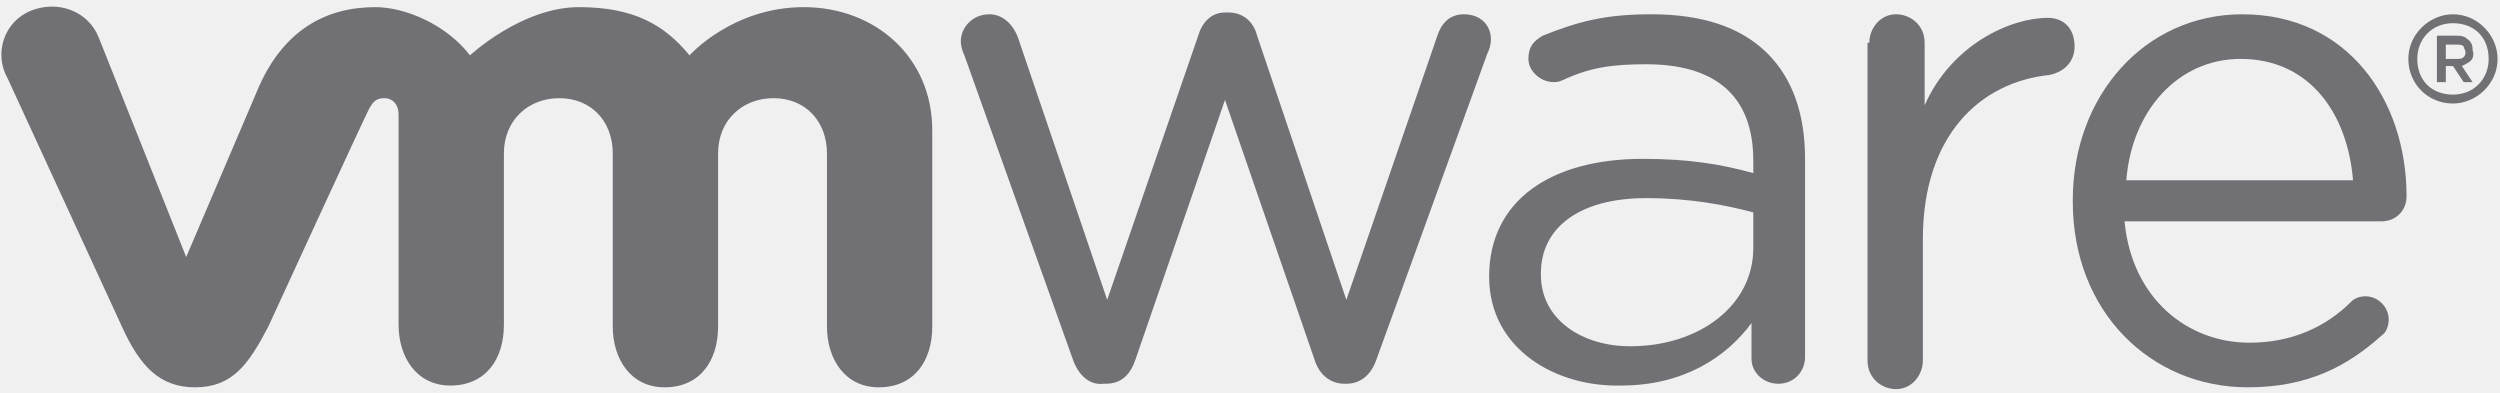
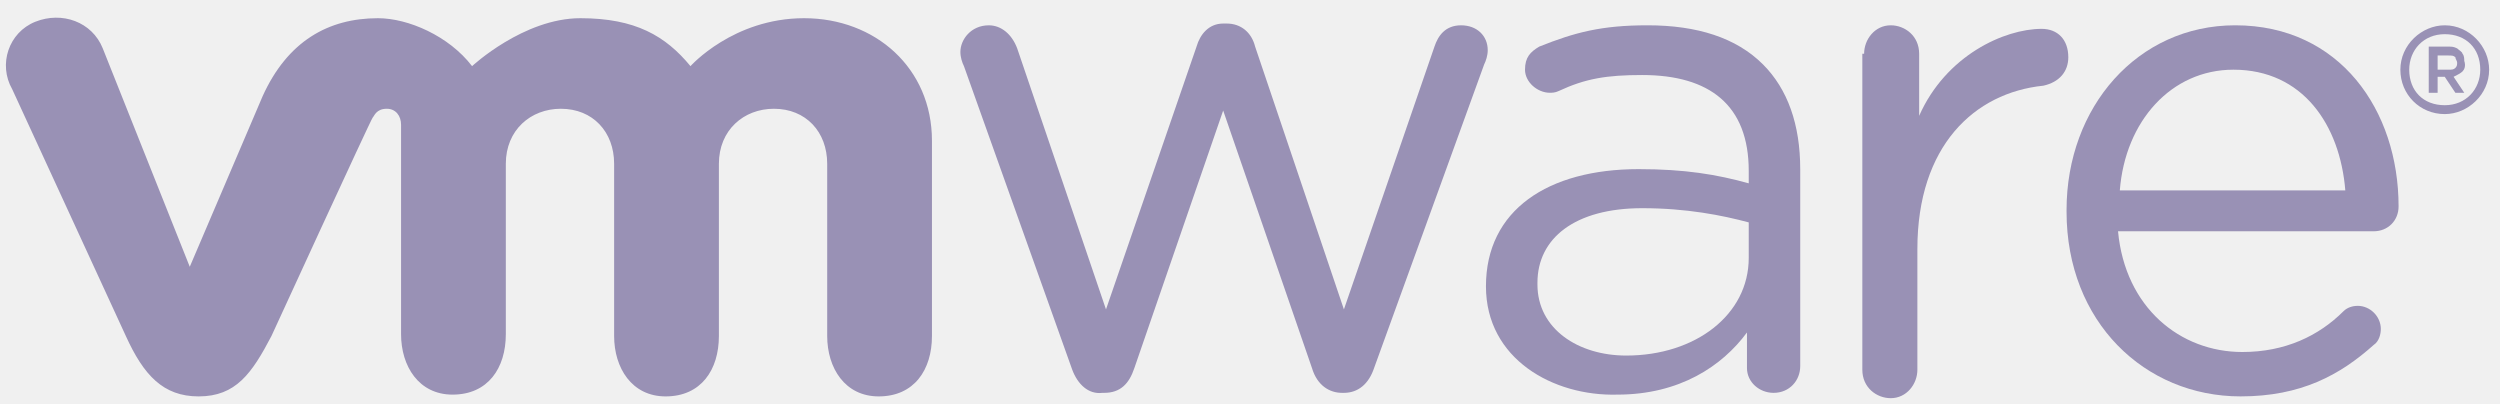
- <svg xmlns="http://www.w3.org/2000/svg" width="382" height="60" viewBox="0 0 382 60" fill="none">
-   <g clip-path="url(#clip0_623_9646)">
-     <path d="M163.995 55.091L147.359 8.455C147.086 7.909 146.813 7.091 146.813 6.273C146.813 4.364 148.45 2.182 151.177 2.182C153.086 2.182 154.722 3.545 155.541 5.727L169.177 45.818L183.086 5.455C183.631 3.545 184.995 1.909 187.177 1.909H187.722C189.904 1.909 191.541 3.273 192.086 5.455L205.722 45.818L219.631 5.455C220.177 3.818 221.268 2.182 223.722 2.182C226.177 2.182 227.813 3.818 227.813 6C227.813 6.818 227.541 7.636 227.268 8.182L210.359 54.818C209.541 57.273 207.904 58.636 205.722 58.636H205.45C203.541 58.636 201.631 57.545 200.813 54.818L187.177 15.273L173.541 54.818C172.722 57.273 171.359 58.636 168.904 58.636H168.631C166.45 58.909 164.813 57.273 163.995 55.091Z" fill="#717074" />
-     <path d="M285.631 6.545C285.631 4.364 287.268 2.182 289.722 2.182C291.904 2.182 294.086 3.818 294.086 6.545V16.091C298.177 6.818 307.177 2.727 312.904 2.727C315.359 2.727 316.995 4.364 316.995 7.091C316.995 9.273 315.631 10.909 313.177 11.454C302.54 12.545 293.813 20.727 293.813 36.545V55.091C293.813 57.273 292.177 59.455 289.722 59.455C287.54 59.455 285.359 57.818 285.359 55.091V6.545" fill="#717074" />
-     <path d="M343.45 59.182C328.722 59.182 316.722 47.727 316.722 30.818V30.545C316.722 14.727 327.631 2.182 342.631 2.182C358.722 2.182 367.722 15.273 367.722 30C367.722 32.182 366.086 33.818 363.904 33.818H324.631C325.722 45.545 334.177 52.364 343.722 52.364C350.268 52.364 355.45 49.909 359.268 46.091C359.813 45.545 360.631 45.273 361.45 45.273C363.359 45.273 364.995 46.909 364.995 48.818C364.995 49.636 364.722 50.727 363.904 51.273C358.722 55.909 352.722 59.182 343.45 59.182ZM359.54 27.545C358.722 17.454 352.995 9 342.359 9C332.813 9 325.722 16.909 324.904 27.545H359.54Z" fill="#717074" />
-     <path d="M227.541 42.273C227.541 30.545 237.086 24.273 250.995 24.273C258.086 24.273 262.995 25.091 267.904 26.454V24.545C267.904 14.454 261.904 9.818 251.541 9.818C246.086 9.818 242.813 10.364 238.722 12.273C238.177 12.545 237.631 12.545 237.359 12.545C235.45 12.545 233.541 10.909 233.541 9C233.541 7.091 234.359 6.273 235.722 5.454C241.177 3.273 245.268 2.182 252.359 2.182C259.995 2.182 265.995 4.091 270.086 8.182C273.904 12 275.813 17.454 275.813 24.273V54.545C275.813 56.727 274.177 58.636 271.722 58.636C269.541 58.636 267.631 57 267.631 54.818V49.364C263.813 54.545 257.268 58.909 247.722 58.909C237.904 59.182 227.541 53.455 227.541 42.273ZM267.904 37.909V32.455C263.813 31.364 258.359 30.273 251.541 30.273C241.177 30.273 235.45 34.909 235.45 41.727V42C235.45 48.818 241.722 52.909 249.086 52.909C259.722 52.909 267.904 46.636 267.904 37.909Z" fill="#717074" />
-     <path d="M15.086 5.727C13.45 1.636 8.813 -2.6226e-05 4.722 1.636C0.631 3.273 -1.005 8.182 1.177 12L18.631 49.909C21.359 55.909 24.359 59.182 29.813 59.182C35.541 59.182 37.995 55.636 40.995 49.909C40.995 49.909 56.268 16.636 56.541 16.364C56.813 16.091 57.086 15 58.722 15C60.086 15 60.904 16.091 60.904 17.454V49.636C60.904 54.545 63.631 58.909 68.813 58.909C74.268 58.909 76.995 54.818 76.995 49.636V23.454C76.995 18.273 80.813 15 85.45 15C90.359 15 93.631 18.545 93.631 23.454V49.909C93.631 54.818 96.359 59.182 101.541 59.182C106.995 59.182 109.722 55.091 109.722 49.909V23.454C109.722 18.273 113.541 15 118.177 15C123.086 15 126.359 18.545 126.359 23.454V49.909C126.359 54.818 129.086 59.182 134.268 59.182C139.722 59.182 142.45 55.091 142.45 49.909V19.909C142.45 8.727 133.722 1.091 122.813 1.091C111.904 1.091 105.359 8.455 105.359 8.455C101.54 3.818 96.904 1.091 88.45 1.091C79.722 1.091 71.813 8.455 71.813 8.455C68.268 3.818 61.995 1.091 57.359 1.091C49.722 1.091 43.45 4.636 39.631 13.091L28.45 39.273L15.086 5.727Z" fill="#717074" />
-     <path d="M367.995 9C367.995 5.182 371.268 2.182 374.813 2.182C378.631 2.182 381.631 5.454 381.631 9C381.631 12.818 378.359 15.818 374.813 15.818C370.995 15.818 367.995 12.818 367.995 9ZM380.268 9C380.268 5.727 378.086 3.545 374.813 3.545C371.541 3.545 369.359 6 369.359 9C369.359 12.273 371.541 14.454 374.813 14.454C378.086 14.454 380.268 12 380.268 9Z" fill="#717074" />
-     <path d="M377.54 9.273C377.268 9.546 376.722 9.818 376.177 10.091L377.813 12.546H376.45L374.813 10.091H373.722V12.546H372.359V5.455H375.359C375.904 5.455 376.177 5.455 376.722 5.727C376.995 6 377.54 6.273 377.54 6.545C377.813 6.818 377.813 7.364 377.813 7.636C378.086 8.455 377.813 9 377.54 9.273ZM373.722 9H375.359C375.904 9 376.177 9 376.45 8.727C376.722 8.455 376.722 8.182 376.722 7.909C376.722 7.636 376.45 7.364 376.45 7.091C376.177 6.818 375.904 6.818 375.359 6.818H373.722V9Z" fill="#717074" />
+ <svg xmlns="http://www.w3.org/2000/svg" width="192" height="31" viewBox="0 0 192 31" fill="none">
+   <g clip-path="url(#clip0_1522_77145)">
+     <path d="M82.349 28.398L74.031 5.08C73.894 4.808 73.758 4.399 73.758 3.989C73.758 3.035 74.576 1.944 75.94 1.944C76.894 1.944 77.712 2.626 78.121 3.717L84.94 23.762L91.894 3.58C92.167 2.626 92.849 1.808 93.94 1.808H94.212C95.303 1.808 96.121 2.489 96.394 3.58L103.212 23.762L110.167 3.58C110.44 2.762 110.985 1.944 112.212 1.944C113.44 1.944 114.258 2.762 114.258 3.853C114.258 4.262 114.121 4.671 113.985 4.944L105.531 28.262C105.121 29.489 104.303 30.171 103.212 30.171H103.076C102.121 30.171 101.167 29.626 100.758 28.262L93.94 8.489L87.121 28.262C86.712 29.489 86.031 30.171 84.803 30.171H84.667C83.576 30.308 82.758 29.489 82.349 28.398Z" fill="#9991B5" />
+     <path d="M143.164 4.125C143.164 3.034 143.982 1.943 145.209 1.943C146.3 1.943 147.391 2.762 147.391 4.125V8.898C149.436 4.262 153.936 2.216 156.8 2.216C158.027 2.216 158.846 3.034 158.846 4.398C158.846 5.489 158.164 6.307 156.936 6.58C151.618 7.125 147.255 11.216 147.255 19.125V28.398C147.255 29.489 146.436 30.58 145.209 30.58C144.118 30.58 143.027 29.762 143.027 28.398V4.125" fill="#9991B5" />
+     <path d="M172.075 30.443C164.711 30.443 158.711 24.716 158.711 16.262V16.125C158.711 8.216 164.165 1.943 171.665 1.943C179.711 1.943 184.211 8.489 184.211 15.852C184.211 16.943 183.393 17.762 182.302 17.762H162.665C163.211 23.625 167.438 27.034 172.211 27.034C175.484 27.034 178.075 25.807 179.984 23.898C180.256 23.625 180.665 23.489 181.075 23.489C182.029 23.489 182.847 24.307 182.847 25.262C182.847 25.671 182.711 26.216 182.302 26.489C179.711 28.807 176.711 30.443 172.075 30.443ZM180.12 14.625C179.711 9.58 176.847 5.352 171.529 5.352C166.756 5.352 163.211 9.307 162.802 14.625H180.12Z" fill="#9991B5" />
+     <path d="M114.121 21.989C114.121 16.125 118.894 12.989 125.848 12.989C129.394 12.989 131.848 13.398 134.303 14.08V13.125C134.303 8.08 131.303 5.762 126.121 5.762C123.394 5.762 121.757 6.034 119.712 6.989C119.439 7.125 119.167 7.125 119.03 7.125C118.076 7.125 117.121 6.307 117.121 5.352C117.121 4.398 117.53 3.989 118.212 3.58C120.939 2.489 122.985 1.943 126.53 1.943C130.348 1.943 133.348 2.898 135.394 4.943C137.303 6.852 138.257 9.58 138.257 12.989V28.125C138.257 29.216 137.439 30.171 136.212 30.171C135.121 30.171 134.167 29.352 134.167 28.262V25.534C132.257 28.125 128.985 30.307 124.212 30.307C119.303 30.443 114.121 27.58 114.121 21.989ZM134.303 19.807V17.08C132.257 16.534 129.53 15.989 126.121 15.989C120.939 15.989 118.076 18.307 118.076 21.716V21.852C118.076 25.262 121.212 27.307 124.894 27.307C130.212 27.307 134.303 24.171 134.303 19.807Z" fill="#9991B5" />
+     <path d="M7.892 3.716C7.074 1.671 4.756 0.853 2.711 1.671C0.665 2.489 -0.153 4.944 0.938 6.853L9.665 25.807C11.029 28.807 12.529 30.444 15.256 30.444C18.12 30.444 19.347 28.671 20.847 25.807C20.847 25.807 28.483 9.171 28.62 9.035C28.756 8.898 28.892 8.353 29.711 8.353C30.392 8.353 30.802 8.898 30.802 9.58V25.671C30.802 28.125 32.165 30.307 34.756 30.307C37.483 30.307 38.847 28.262 38.847 25.671V12.58C38.847 9.989 40.756 8.353 43.074 8.353C45.529 8.353 47.165 10.126 47.165 12.58V25.807C47.165 28.262 48.529 30.444 51.12 30.444C53.847 30.444 55.211 28.398 55.211 25.807V12.58C55.211 9.989 57.12 8.353 59.438 8.353C61.892 8.353 63.529 10.126 63.529 12.58V25.807C63.529 28.262 64.892 30.444 67.483 30.444C70.211 30.444 71.574 28.398 71.574 25.807V10.807C71.574 5.216 67.211 1.398 61.756 1.398C56.301 1.398 53.029 5.08 53.029 5.08C51.12 2.762 48.801 1.398 44.574 1.398C40.211 1.398 36.256 5.08 36.256 5.08C34.483 2.762 31.347 1.398 29.029 1.398C25.211 1.398 22.074 3.171 20.165 7.398L14.574 20.489L7.892 3.716Z" fill="#9991B5" />
+     <path d="M184.348 5.352C184.348 3.443 185.984 1.943 187.757 1.943C189.666 1.943 191.166 3.58 191.166 5.352C191.166 7.262 189.529 8.762 187.757 8.762C185.848 8.762 184.348 7.262 184.348 5.352ZM190.484 5.352C190.484 3.716 189.393 2.625 187.757 2.625C186.12 2.625 185.029 3.852 185.029 5.352C185.029 6.989 186.12 8.08 187.757 8.08C189.393 8.08 190.484 6.852 190.484 5.352Z" fill="#9991B5" />
+     <path d="M189.118 5.489C188.982 5.626 188.709 5.762 188.436 5.898L189.255 7.126H188.573L187.755 5.898H187.209V7.126H186.527V3.58H188.027C188.3 3.58 188.436 3.58 188.709 3.716C188.846 3.853 189.118 3.989 189.118 4.126C189.255 4.262 189.255 4.535 189.255 4.671C189.391 5.08 189.255 5.353 189.118 5.489ZM187.209 5.353H188.027C188.3 5.353 188.436 5.353 188.573 5.216C188.709 5.08 188.709 4.944 188.709 4.807C188.709 4.671 188.573 4.535 188.573 4.398C188.436 4.262 188.3 4.262 188.027 4.262H187.209V5.353Z" fill="#9991B5" />
  </g>
  <defs>
-     <clipPath id="clip0_623_9646">
-       <rect width="381.818" height="60" fill="white" transform="translate(0.0859375)" />
+     <clipPath id="clip0_1522_77145">
+       <rect width="190.909" height="30" fill="white" transform="translate(0.390625 0.852539)" />
    </clipPath>
  </defs>
</svg>
